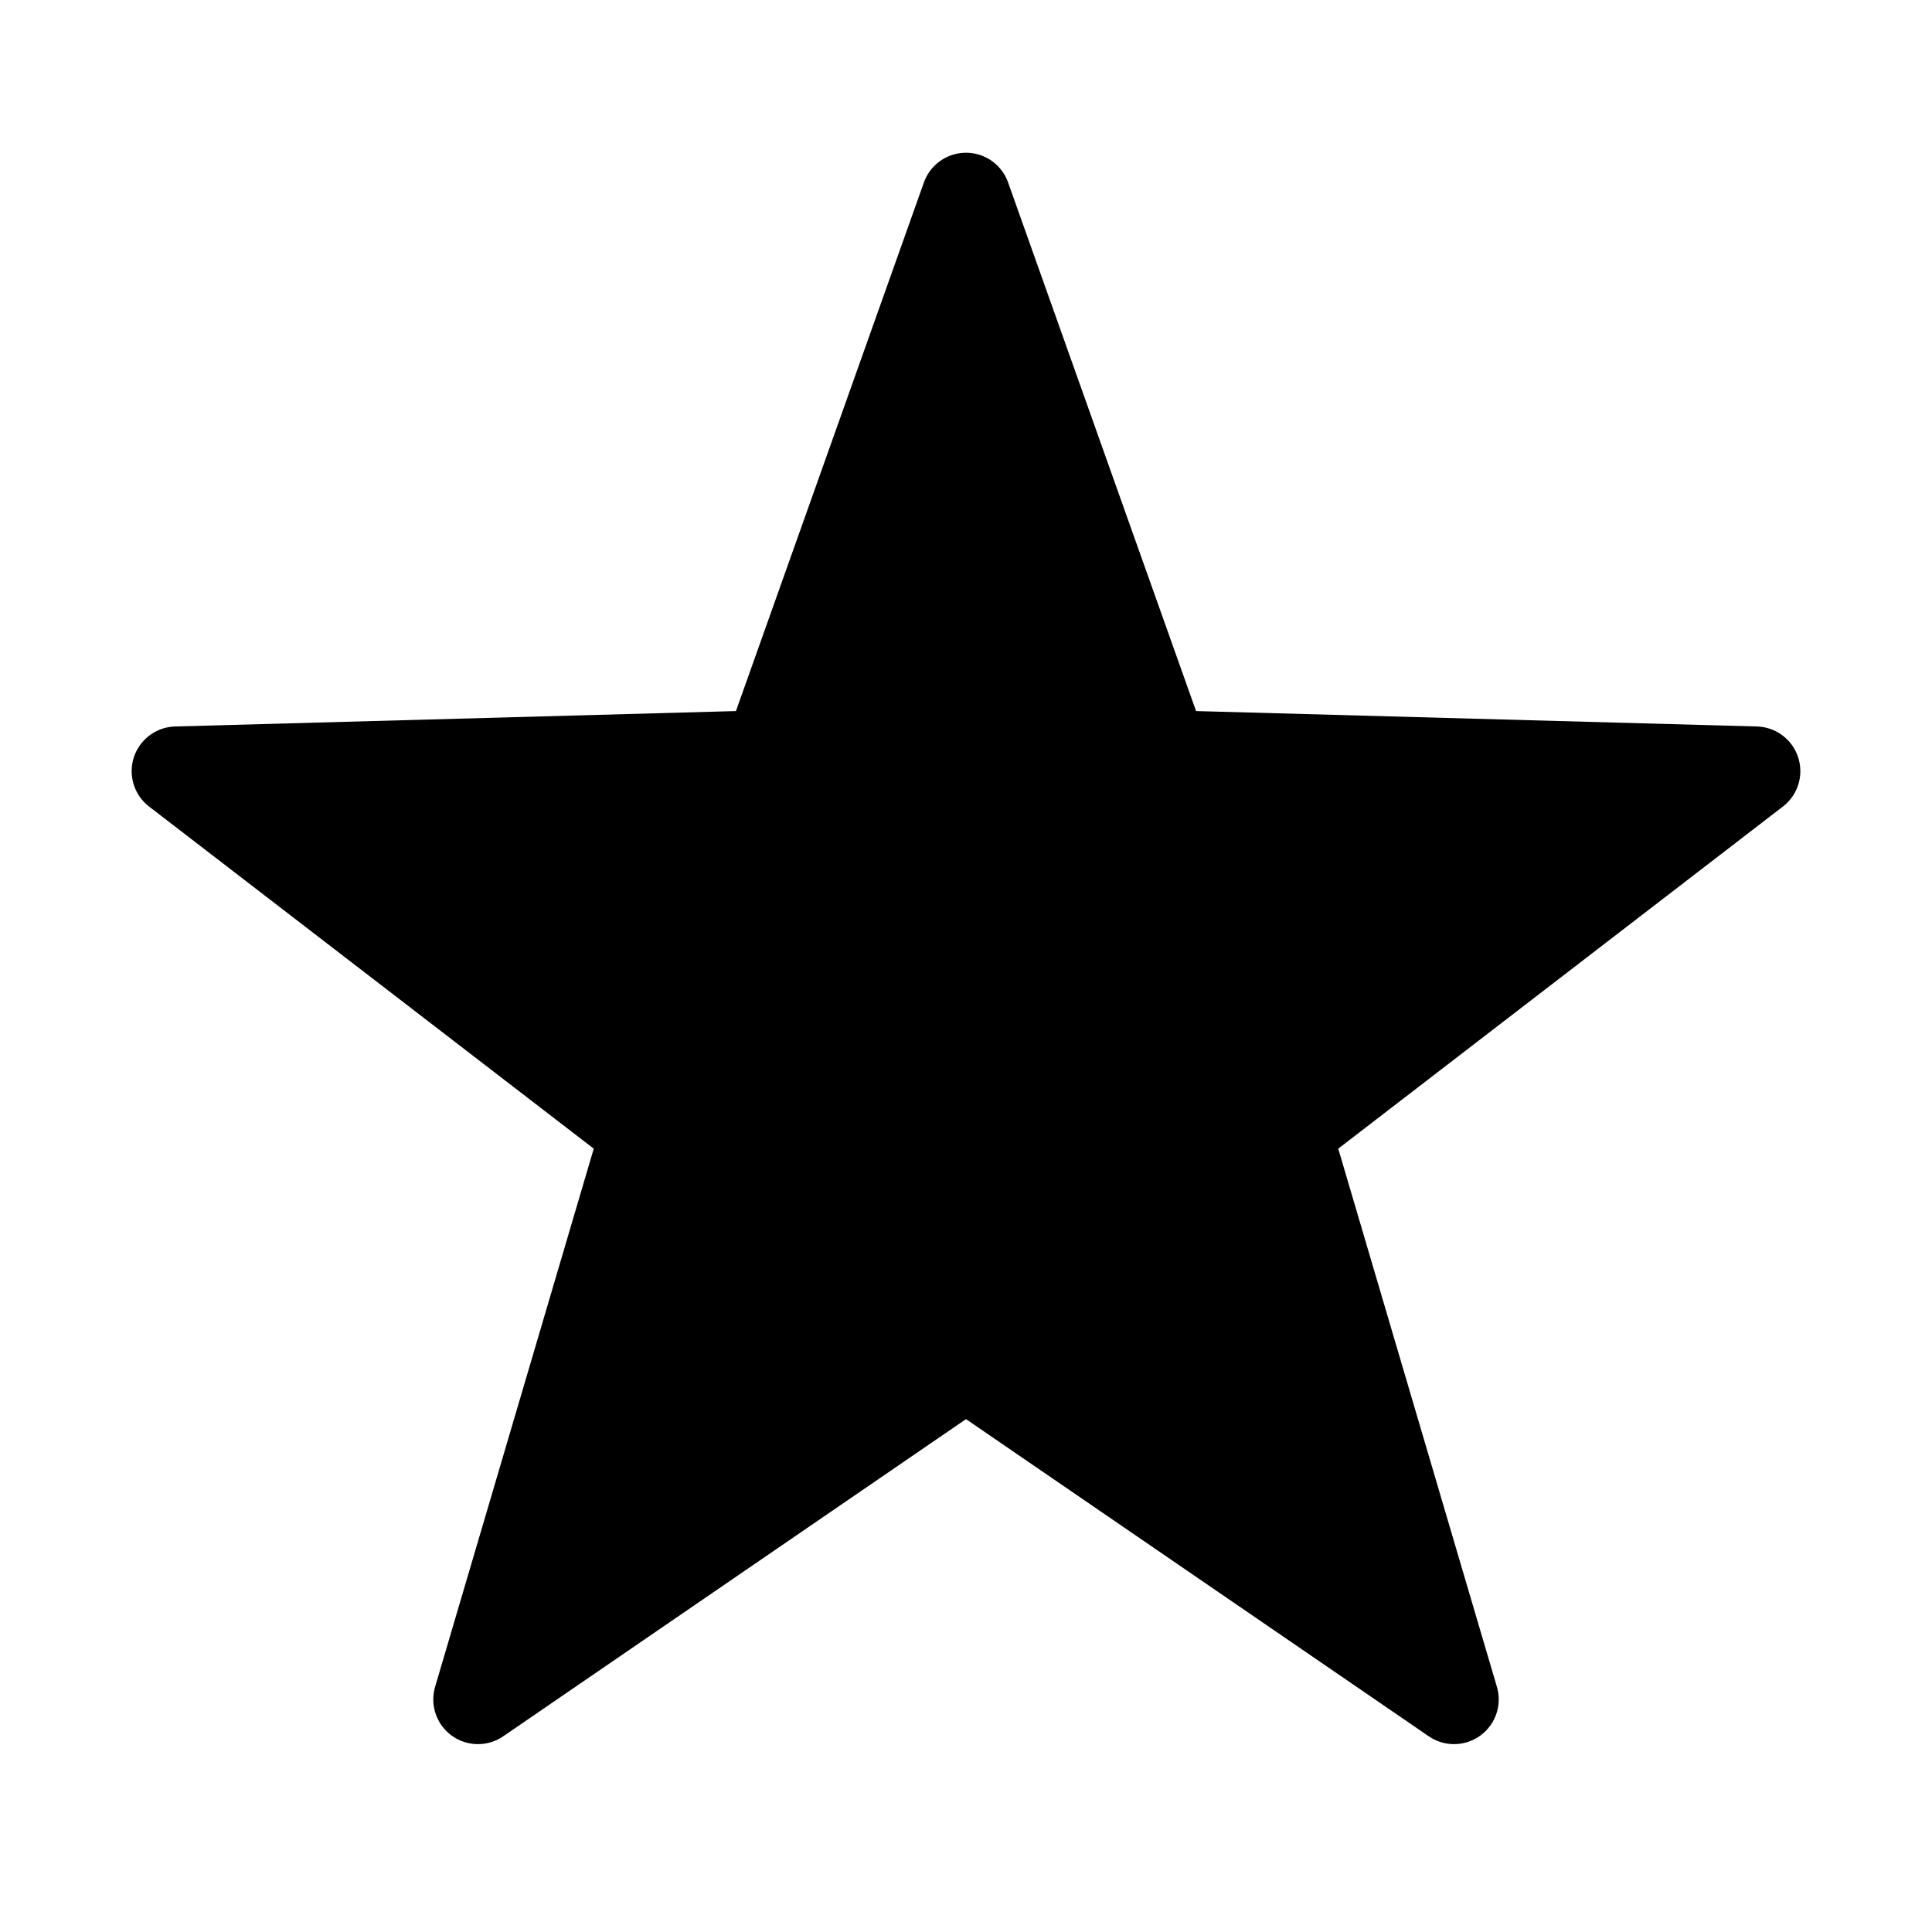
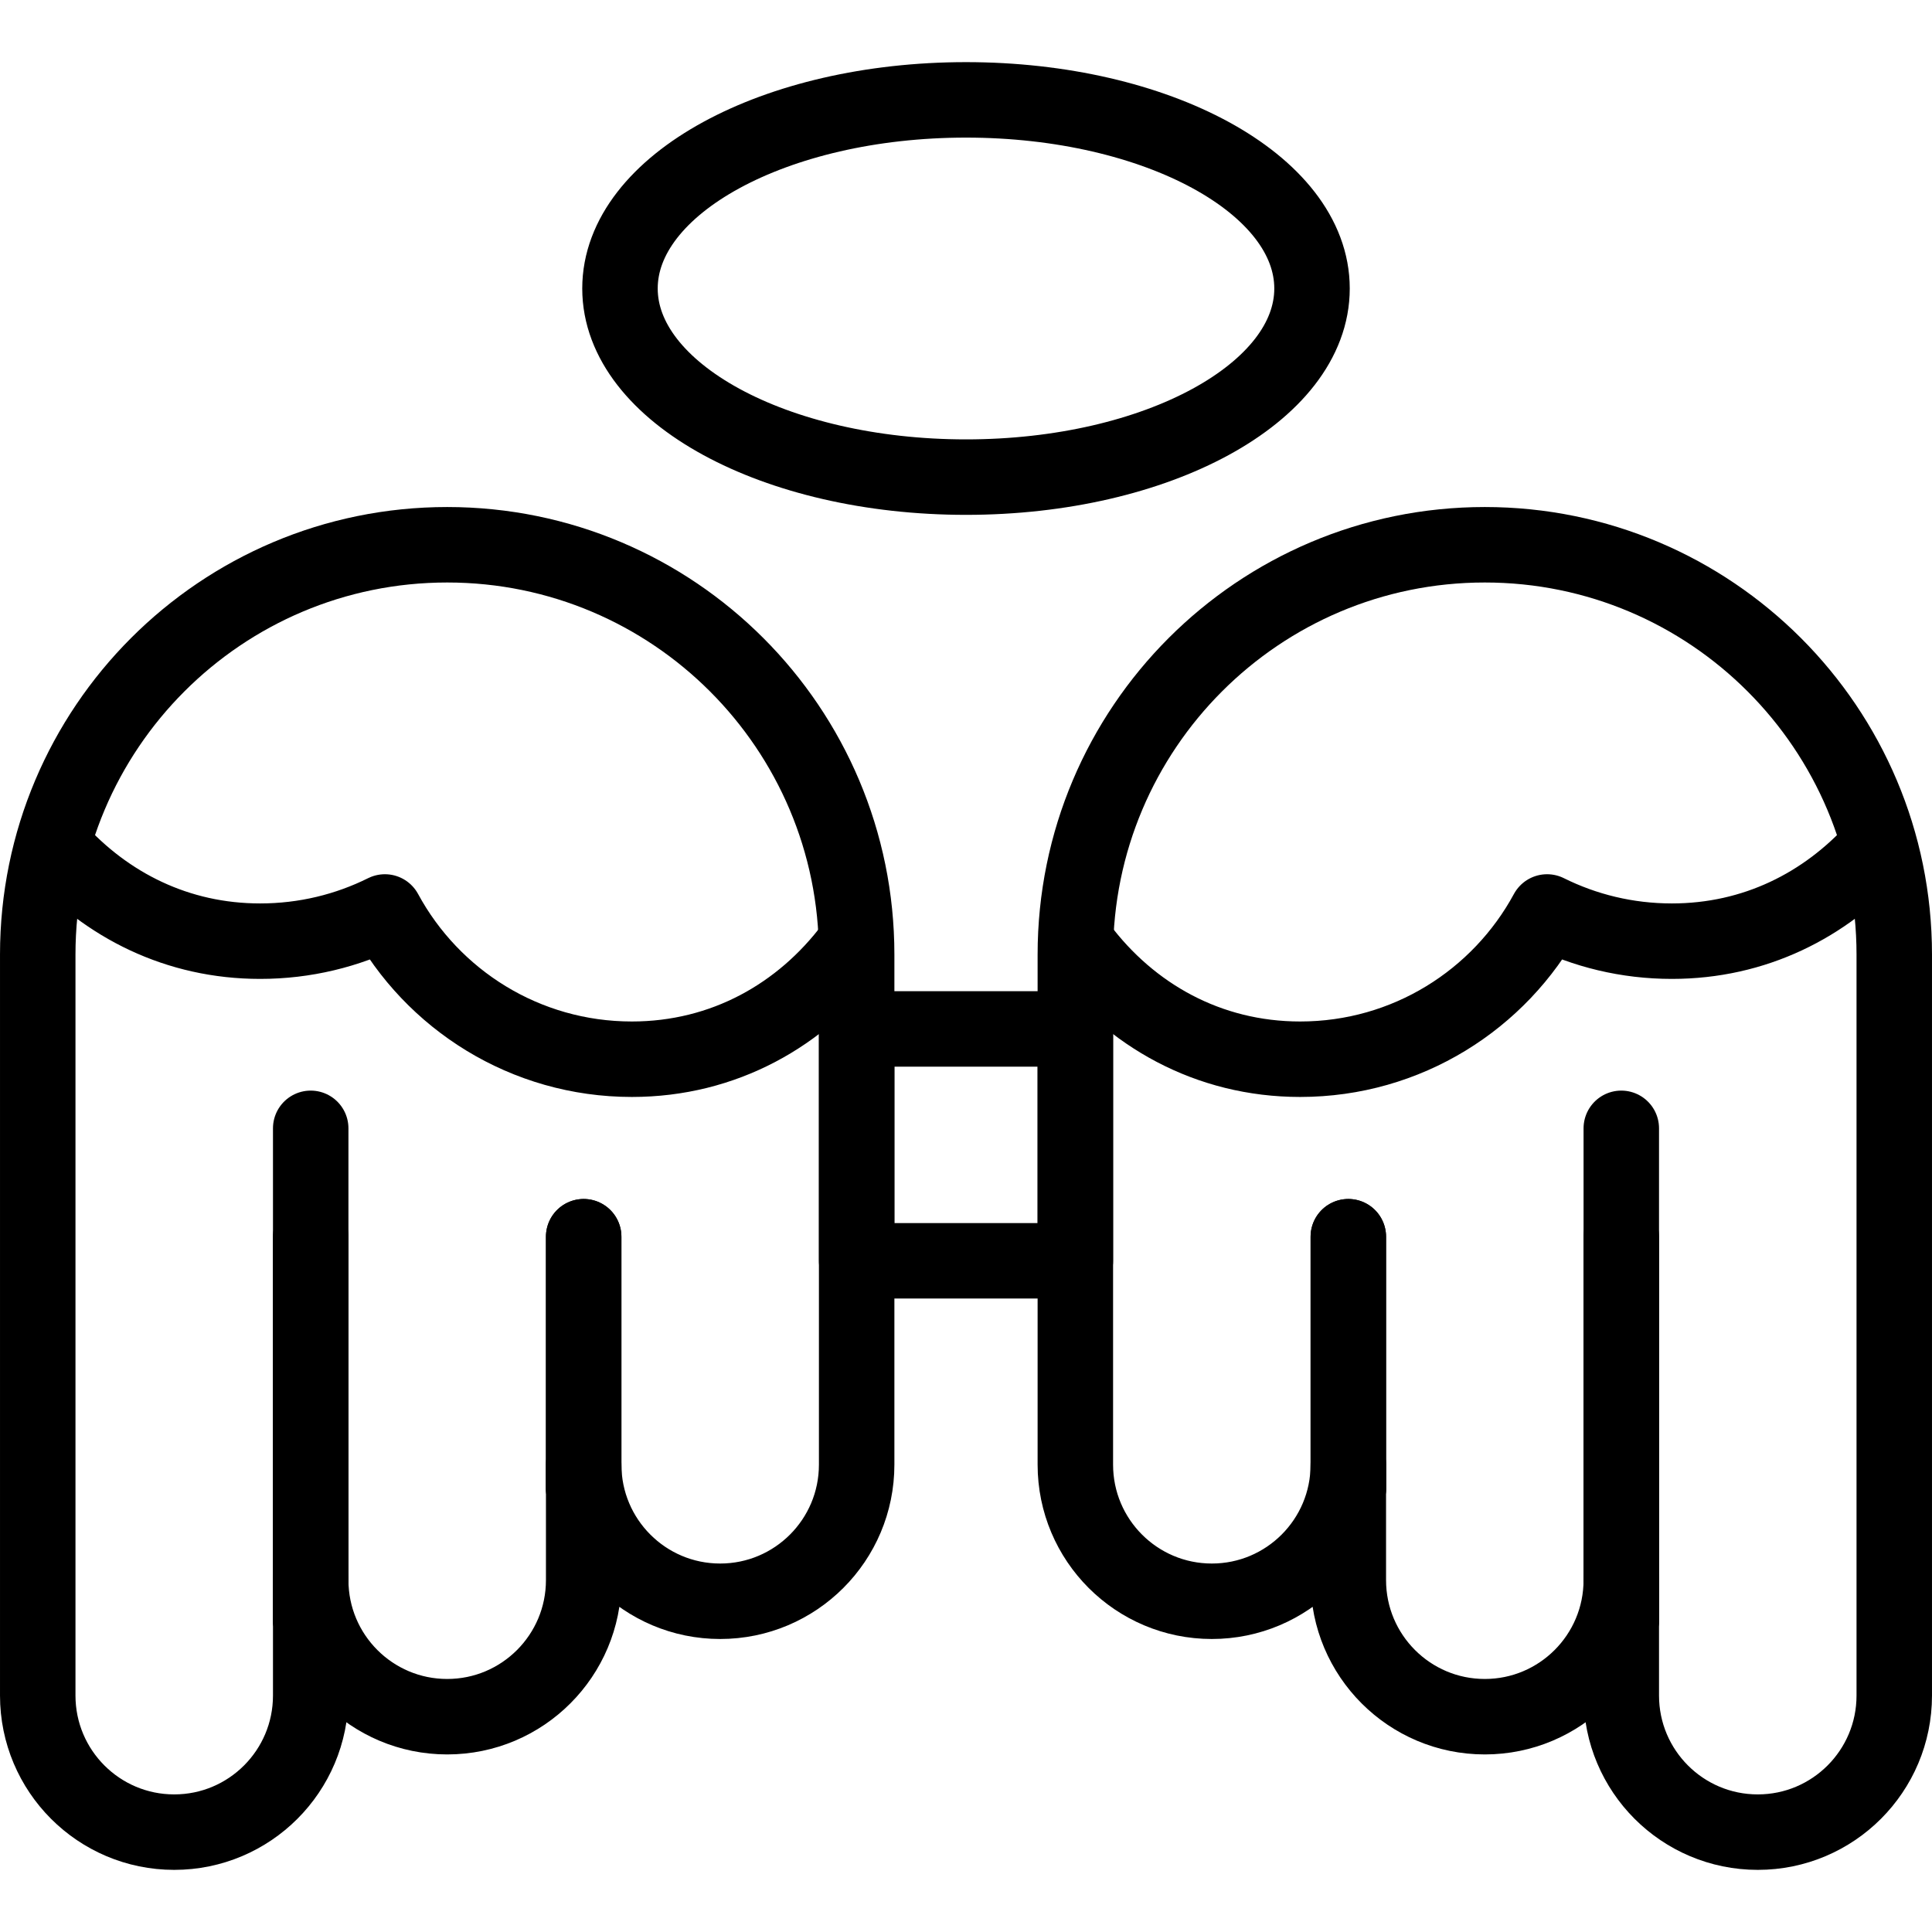
- <svg xmlns="http://www.w3.org/2000/svg" fill="#000000" height="800px" width="800px" version="1.1" id="Layer_1" viewBox="0 0 512 512" xml:space="preserve">
-   <defs id="defs1302" />
-   <g id="g1297">
-     <g id="g1295">
-       <path style="fill:#000000;stroke:#000000;stroke-width:18.432;stroke-linecap:round;stroke-linejoin:round;stroke-dasharray:none" id="path1796" d="M 61.171,-67.288 102.062,47.709 224.066,51.063 127.333,125.488 161.846,242.558 61.171,173.558 -39.504,242.558 -4.992,125.488 -101.725,51.063 20.28,47.709 Z" transform="matrix(1.284685,0,0,1.284685,177.4147,138.7604)" />
+ <svg xmlns="http://www.w3.org/2000/svg" version="1.1" id="Capa_1" x="0px" y="0px" viewBox="0 0 512 512" style="enable-background:new 0 0 512 512;" xml:space="preserve" width="512" height="512">
+   <g>
+     <g>
+       <g>
+         <path style="fill:none;stroke:#000000;stroke-width:20;stroke-linecap:round;stroke-linejoin:round;stroke-miterlimit:10;" d="     M497.312,224.814c-13.612,15.112-32.328,24.606-54.254,24.606c-11.88,0-23.098-2.784-33.063-7.74     c-12.583,23.249-37.179,39.025-65.443,39.025c-24.361,0-44.982-11.717-58.553-29.827" />
+         <g>
+           <path style="fill:none;stroke:#000000;stroke-width:20;stroke-linecap:round;stroke-linejoin:round;stroke-miterlimit:10;" d="      M284.978,252.967v135.184c0,19.993,16.194,36.2,36.17,36.2h0c19.976,0,36.17-16.207,36.17-36.2v30.592      c0,19.993,16.194,36.2,36.17,36.2h0c19.976,0,36.17-16.207,36.17-36.2v30.592c0,19.993,16.194,36.2,36.17,36.2h0      c19.976,0,36.17-16.207,36.17-36.2V252.967c0-59.978-48.582-108.6-108.511-108.6h0      C333.56,144.367,284.978,192.989,284.978,252.967z" />
+           <g>
+             <line style="fill:none;stroke:#000000;stroke-width:20;stroke-linecap:round;stroke-linejoin:round;stroke-miterlimit:10;" x1="357.319" y1="327.743" x2="357.319" y2="394.48" />
+             <line style="fill:none;stroke:#000000;stroke-width:20;stroke-linecap:round;stroke-linejoin:round;stroke-miterlimit:10;" x1="429.659" y1="327.743" x2="429.659" y2="429.281" />
+           </g>
+         </g>
+         <g>
+           <g>
+             <line style="fill:none;stroke:#000000;stroke-width:20;stroke-linecap:round;stroke-linejoin:round;stroke-miterlimit:10;" x1="357.319" y1="327.743" x2="357.319" y2="394.48" />
+             <line style="fill:none;stroke:#000000;stroke-width:20;stroke-linecap:round;stroke-linejoin:round;stroke-miterlimit:10;" x1="429.659" y1="299.02" x2="429.659" y2="429.281" />
+           </g>
+         </g>
+       </g>
+       <g>
+         <path style="fill:none;stroke:#000000;stroke-width:20;stroke-linecap:round;stroke-linejoin:round;stroke-miterlimit:10;" d="     M14.688,224.814c13.612,15.112,32.328,24.606,54.254,24.606c11.88,0,23.098-2.784,33.063-7.74     c12.583,23.249,37.179,39.025,65.443,39.025c24.361,0,44.982-11.717,58.553-29.827" />
+         <g>
+           <path style="fill:none;stroke:#000000;stroke-width:20;stroke-linecap:round;stroke-linejoin:round;stroke-miterlimit:10;" d="      M227.022,252.967v135.184c0,19.993-16.194,36.2-36.17,36.2h0c-19.976,0-36.17-16.207-36.17-36.2v30.592      c0,19.993-16.194,36.2-36.17,36.2h0c-19.976,0-36.17-16.207-36.17-36.2v30.592c0,19.993-16.194,36.2-36.17,36.2h0      c-19.976,0-36.17-16.207-36.17-36.2V252.967c0-59.978,48.582-108.6,108.511-108.6h0      C178.44,144.367,227.022,192.989,227.022,252.967z" />
+           <g>
+             <line style="fill:none;stroke:#000000;stroke-width:20;stroke-linecap:round;stroke-linejoin:round;stroke-miterlimit:10;" x1="154.681" y1="327.743" x2="154.681" y2="394.48" />
+             <line style="fill:none;stroke:#000000;stroke-width:20;stroke-linecap:round;stroke-linejoin:round;stroke-miterlimit:10;" x1="82.341" y1="327.743" x2="82.341" y2="429.281" />
+           </g>
+         </g>
+         <g>
+           <g>
+             <line style="fill:none;stroke:#000000;stroke-width:20;stroke-linecap:round;stroke-linejoin:round;stroke-miterlimit:10;" x1="154.681" y1="327.743" x2="154.681" y2="394.48" />
+             <line style="fill:none;stroke:#000000;stroke-width:20;stroke-linecap:round;stroke-linejoin:round;stroke-miterlimit:10;" x1="82.341" y1="299.02" x2="82.341" y2="429.281" />
+           </g>
+         </g>
+       </g>
+       <rect x="227.022" y="272.682" style="fill:none;stroke:#000000;stroke-width:20;stroke-linecap:round;stroke-linejoin:round;stroke-miterlimit:10;" width="57.957" height="61.443" />
    </g>
+     <ellipse style="fill:none;stroke:#000000;stroke-width:20;stroke-linecap:round;stroke-linejoin:round;stroke-miterlimit:10;" cx="256" cy="76.454" rx="91.699" ry="49.988" />
  </g>
</svg>
